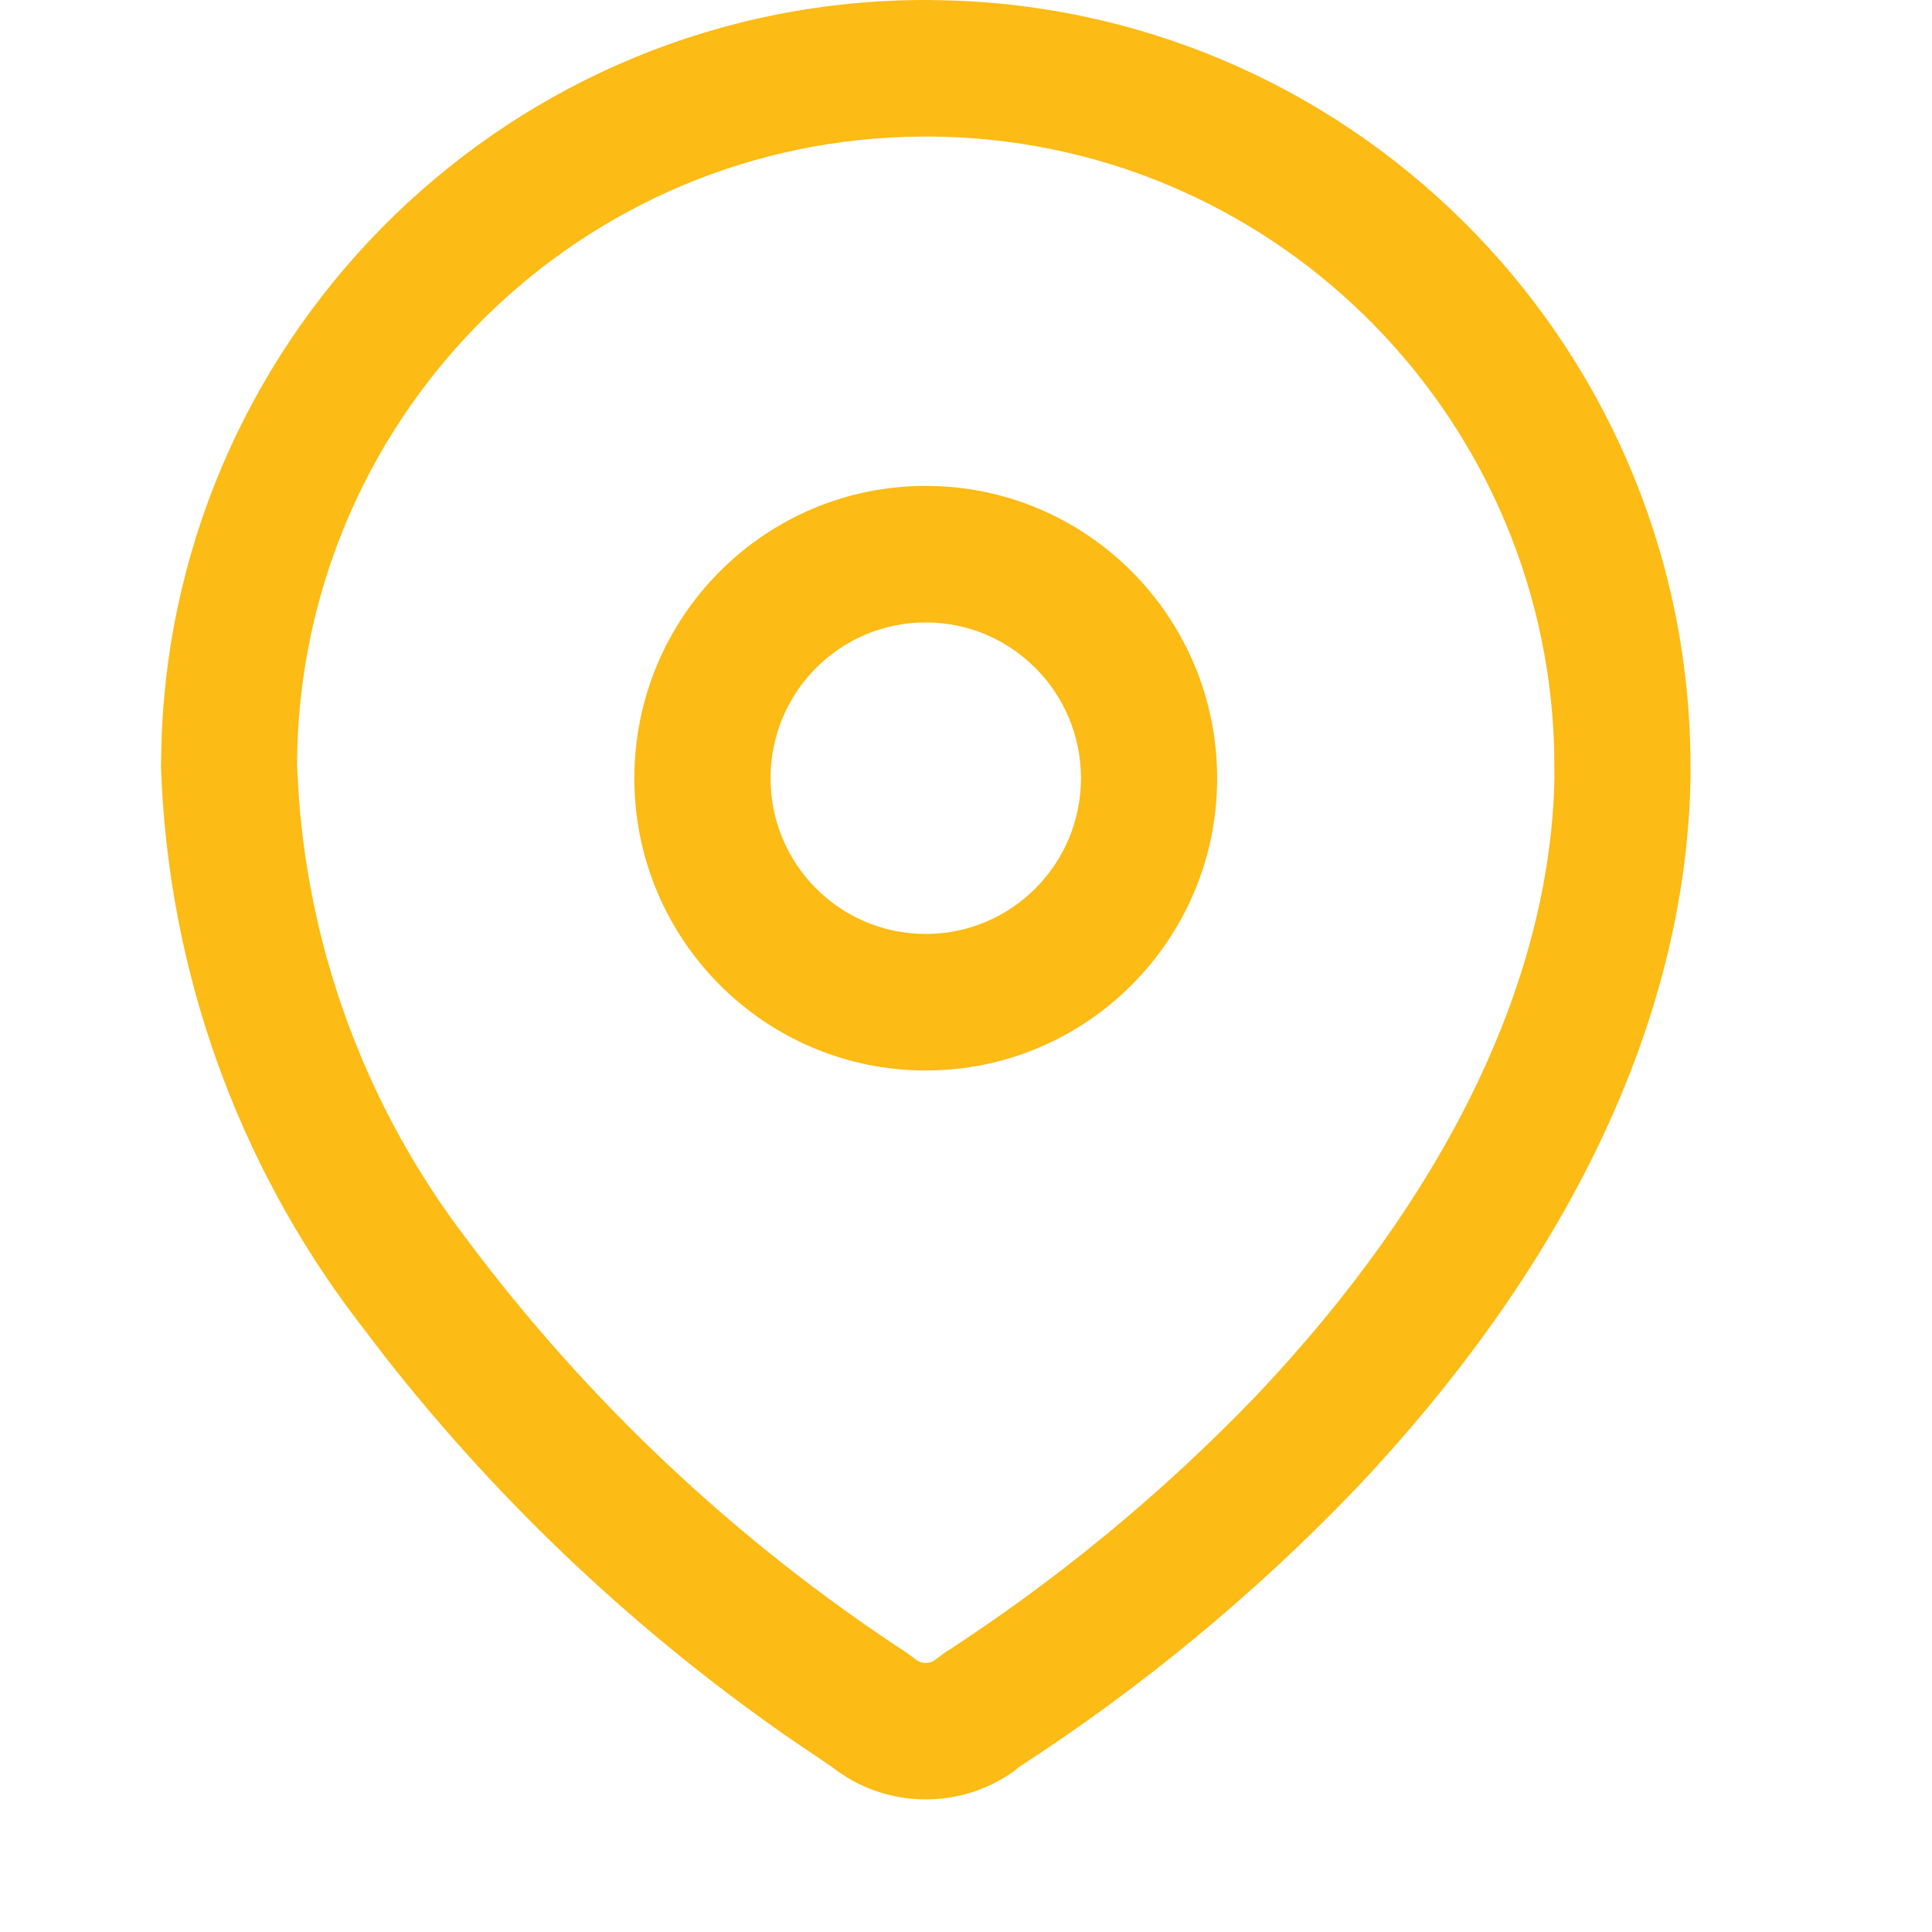
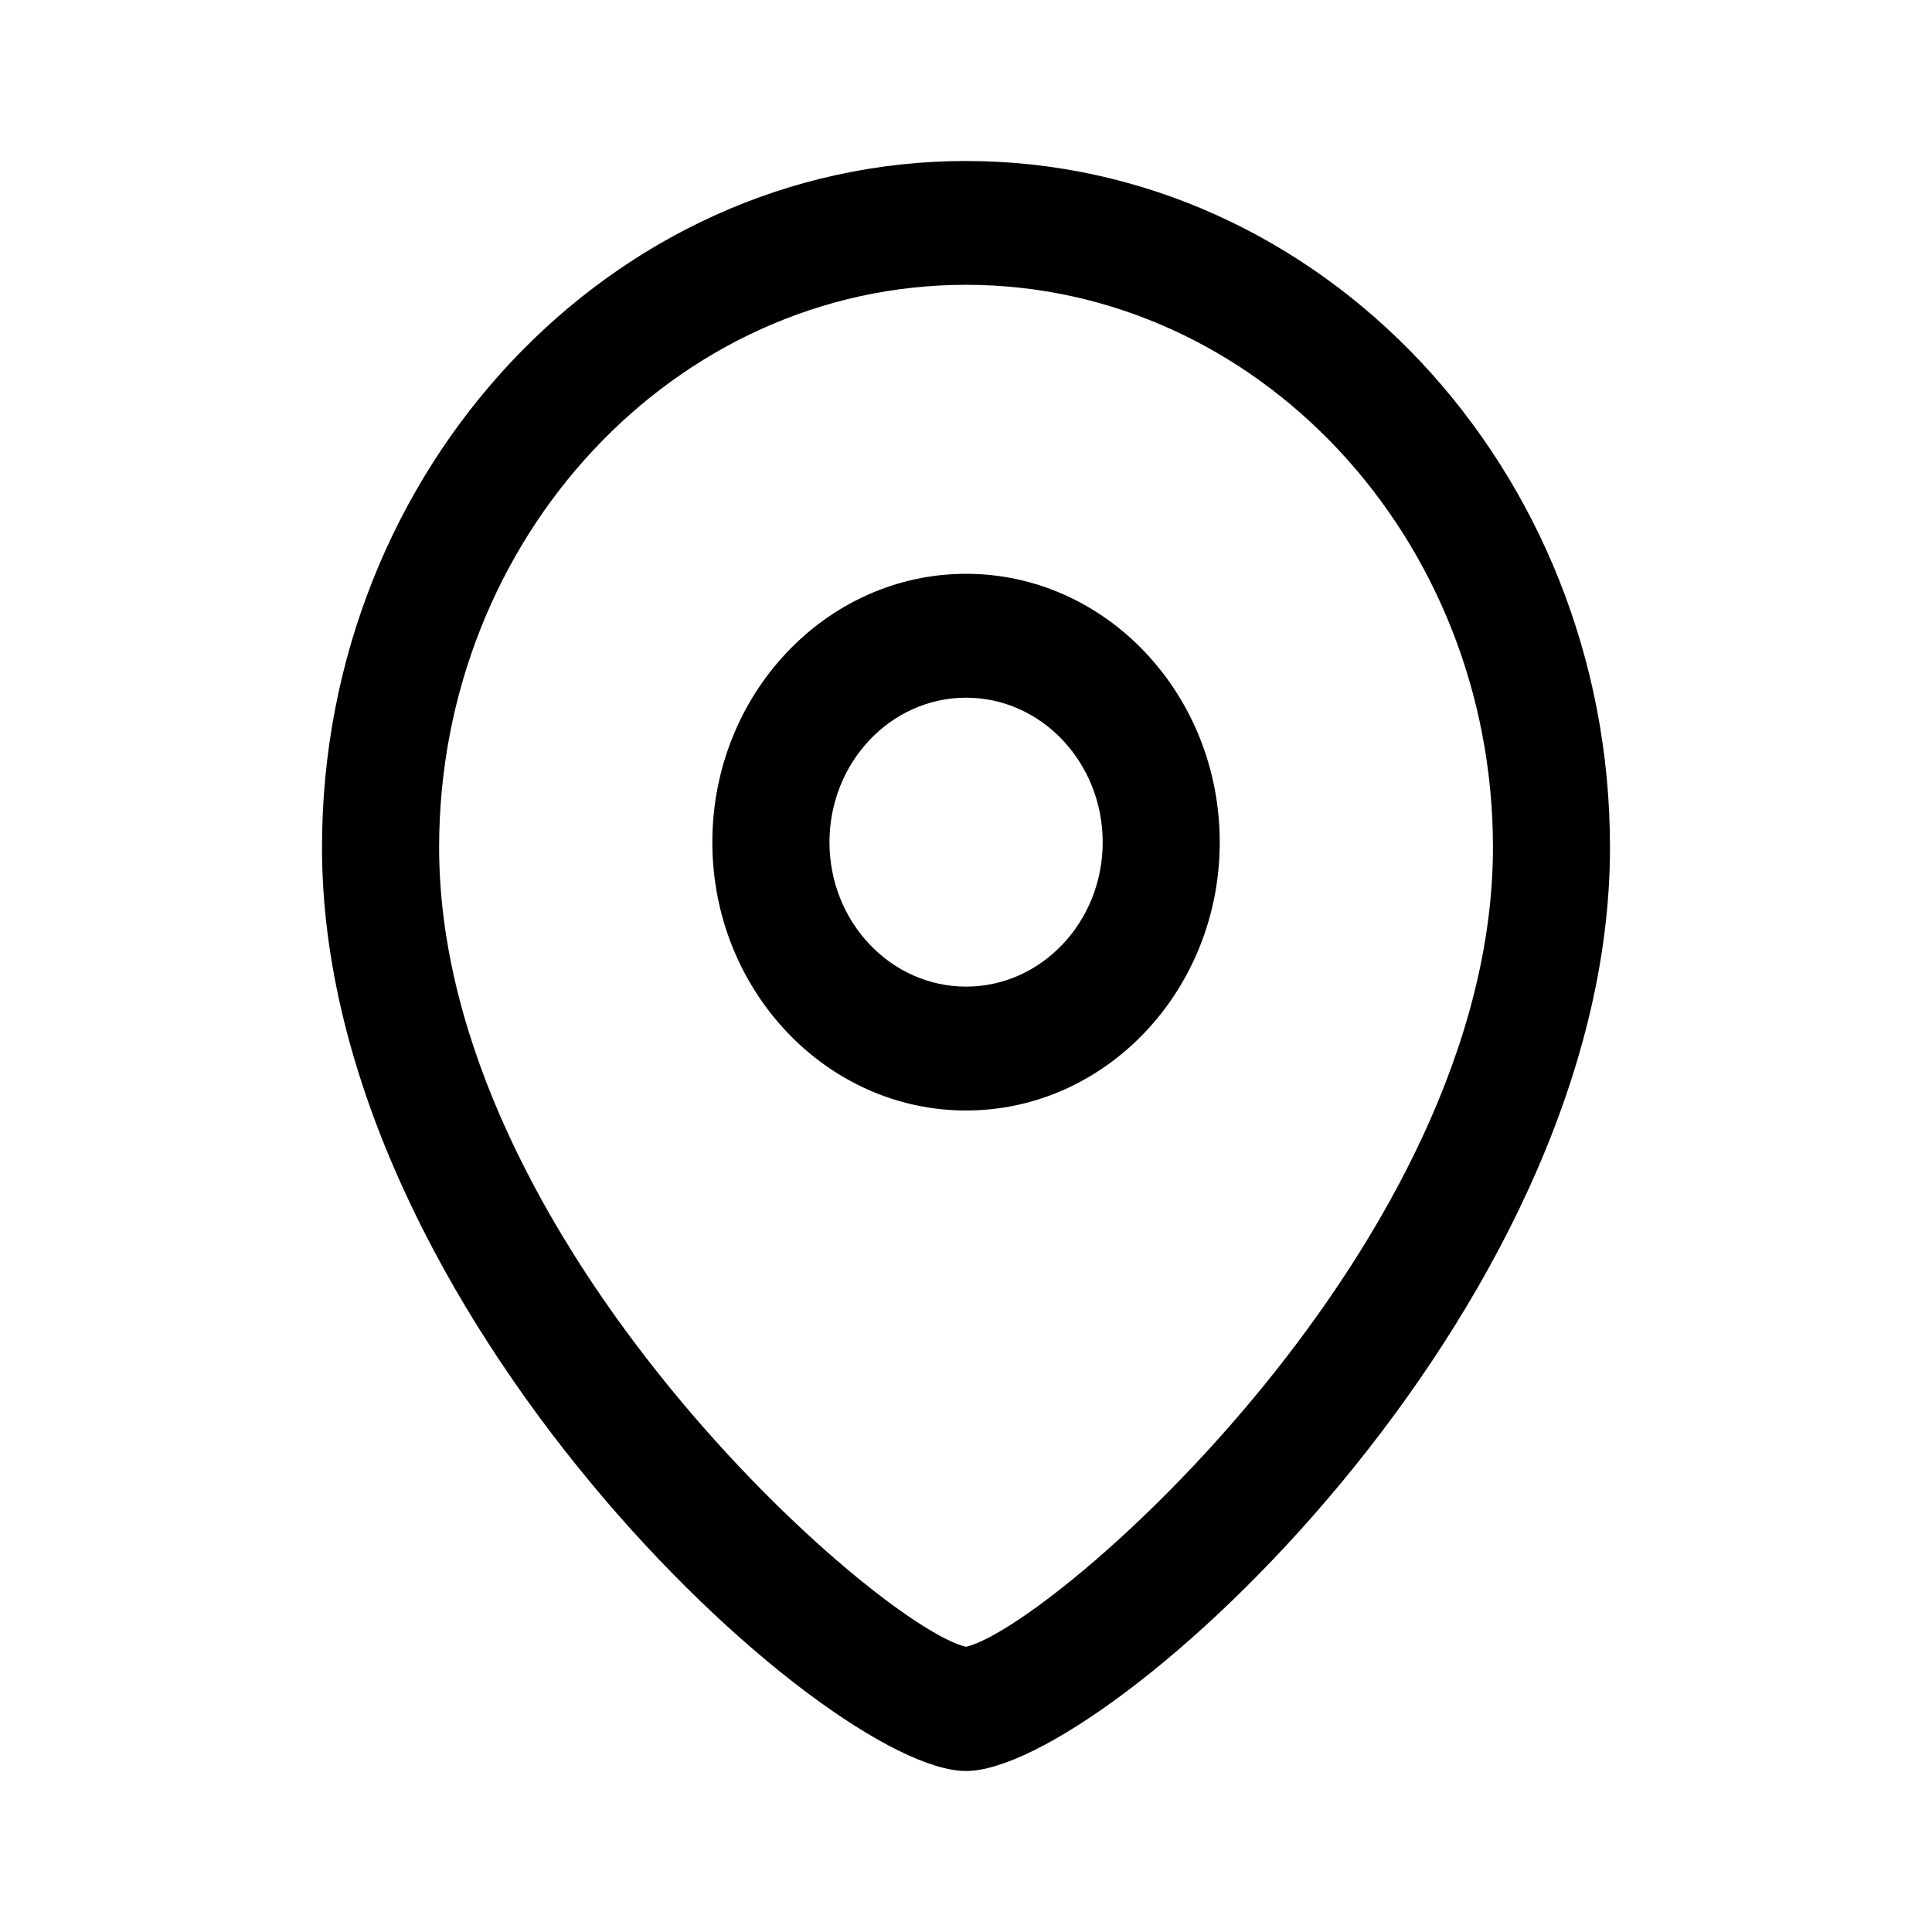
- <svg xmlns="http://www.w3.org/2000/svg" width="12" height="12" viewBox="0 0 12 12" fill="none">
-   <path d="M5.766 2.63105e-05L5.909 0.003C8.466 0.087 10.509 2.197 10.5 4.779L10.5 4.837C10.471 6.377 9.7 7.894 8.421 9.247C7.791 9.904 7.086 10.486 6.322 10.98L6.328 10.976L6.301 10.999C5.995 11.219 5.591 11.234 5.271 11.046L5.199 10.999L5.165 10.973L4.934 10.817C3.975 10.156 3.12 9.353 2.401 8.439L2.224 8.208C1.471 7.22 1.043 6.022 1 4.765L1.003 4.605C1.087 2.04 3.19 -0.009 5.766 2.63105e-05ZM5.763 0.848L5.629 0.85C3.534 0.914 1.853 2.633 1.845 4.75L1.856 4.949C1.929 5.944 2.289 6.898 2.898 7.696C3.654 8.708 4.581 9.579 5.637 10.269L5.683 10.304C5.722 10.337 5.778 10.337 5.816 10.304L5.864 10.268C6.573 9.809 7.227 9.269 7.81 8.661C8.954 7.451 9.63 6.12 9.655 4.829L9.653 4.643C9.589 2.542 7.875 0.855 5.763 0.848ZM5.75 3.018C6.749 3.018 7.56 3.831 7.56 4.834C7.56 5.836 6.749 6.649 5.75 6.649C4.751 6.649 3.94 5.836 3.94 4.834C3.94 3.831 4.751 3.018 5.75 3.018ZM5.75 3.866C5.217 3.866 4.786 4.299 4.786 4.834C4.786 5.368 5.217 5.801 5.75 5.801C6.282 5.801 6.714 5.368 6.714 4.834C6.714 4.299 6.282 3.866 5.75 3.866Z" fill="#FCBB15" />
+ <svg xmlns="http://www.w3.org/2000/svg" width="24" height="24" viewBox="0 0 24 24" fill="none">
+   <path fill-rule="evenodd" clip-rule="evenodd" d="M12 2C16.411 2 20 5.825 20 10.526C20 16.306 13.74 22 12 22C10.26 22 4 16.306 4 10.526C4 5.825 7.589 2 12 2ZM12 3.538C8.391 3.538 5.455 6.674 5.455 10.526C5.455 15.428 10.908 20.203 12 20.457C13.092 20.202 18.546 15.427 18.546 10.526C18.546 6.674 15.609 3.538 12 3.538ZM12.001 7.128C13.739 7.128 15.152 8.624 15.152 10.463C15.152 12.3 13.739 13.795 12.001 13.795C10.263 13.795 8.849 12.3 8.849 10.463C8.849 8.624 10.263 7.128 12.001 7.128ZM12.001 8.667C11.065 8.667 10.304 9.472 10.304 10.463C10.304 11.452 11.065 12.256 12.001 12.256C12.937 12.256 13.698 11.452 13.698 10.463C13.698 9.472 12.937 8.667 12.001 8.667Z" fill="black" />
</svg>
